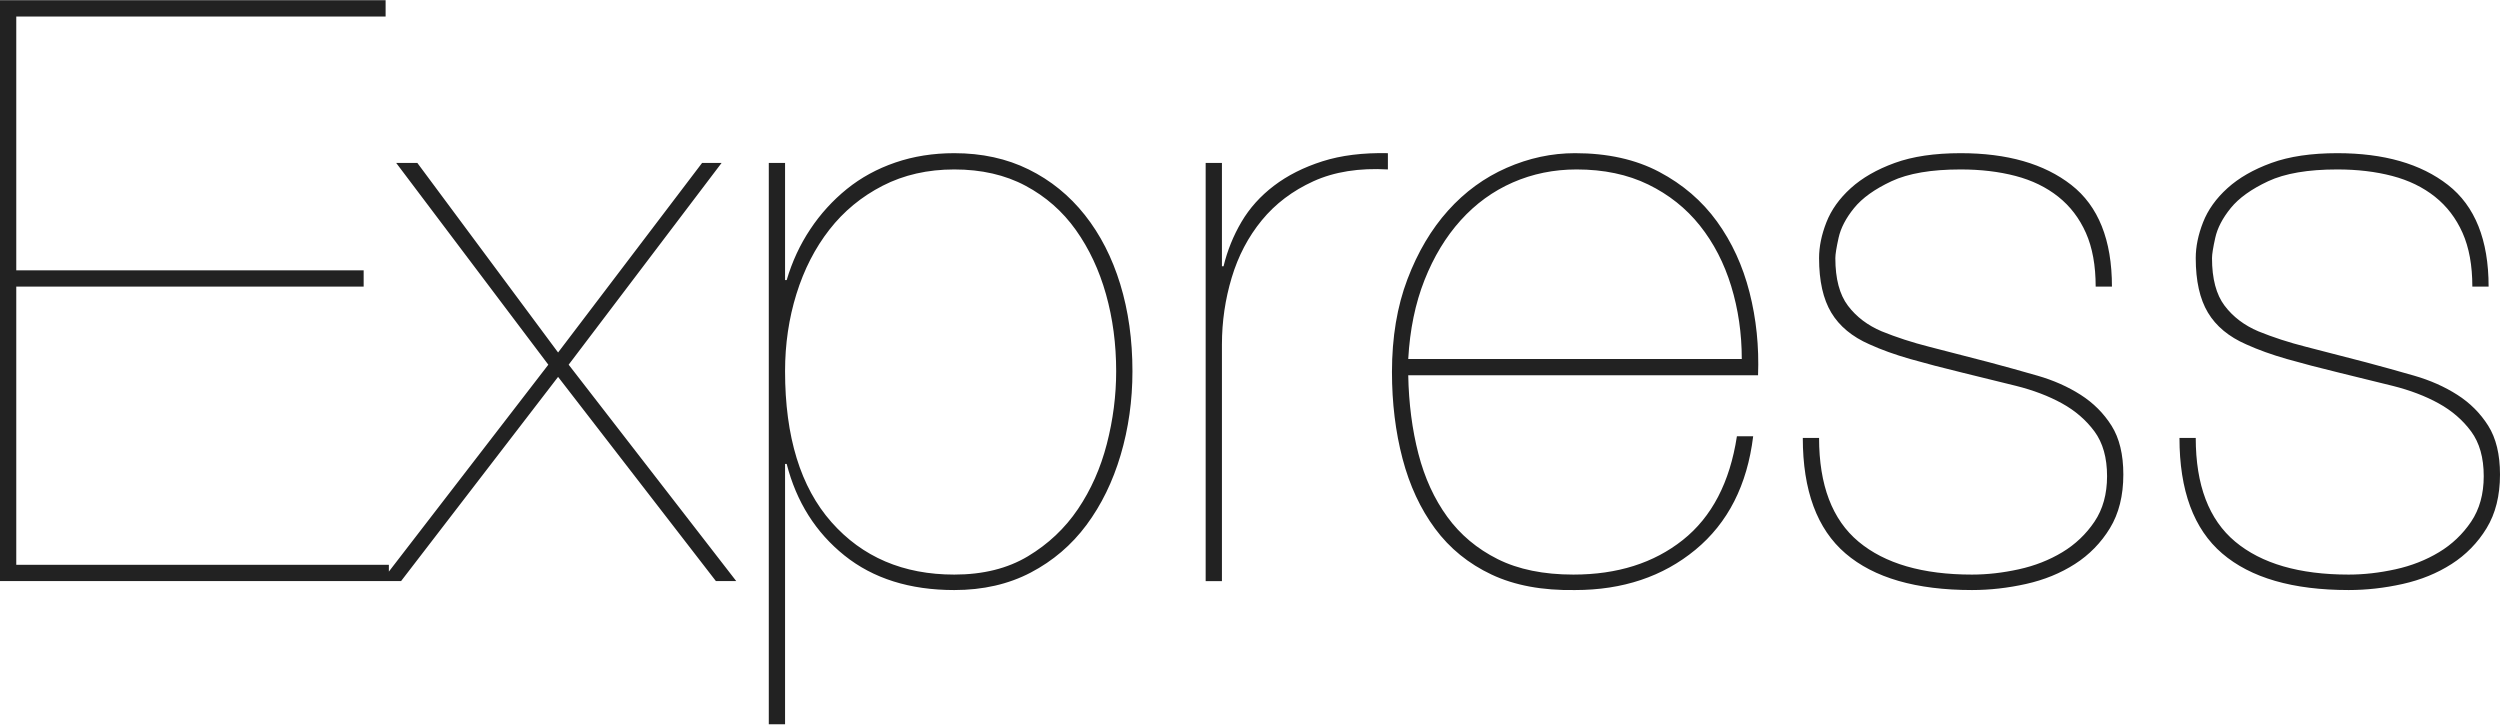
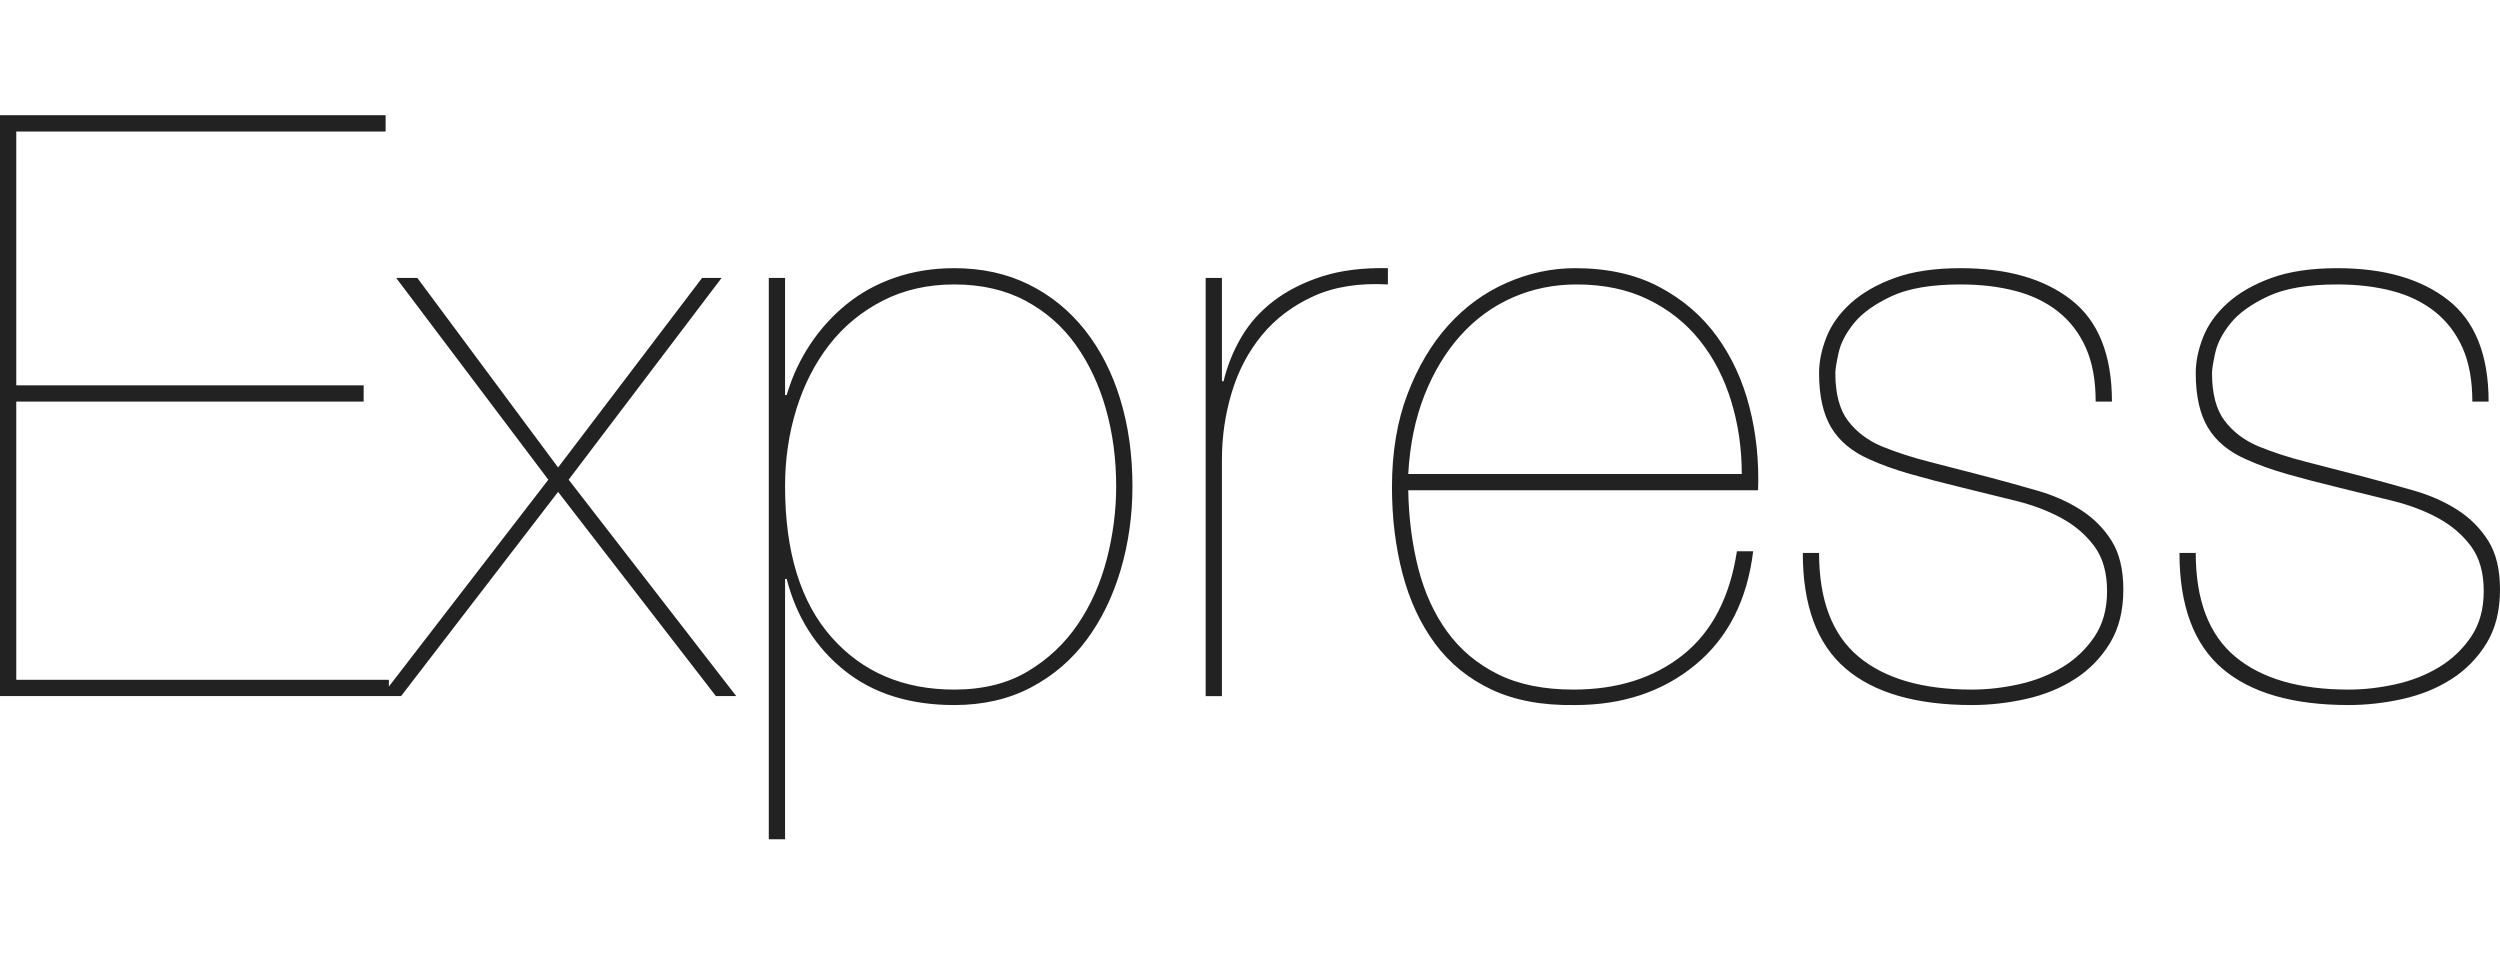
- <svg xmlns="http://www.w3.org/2000/svg" width="2500" height="728" viewBox="0 0 512 149">
+ <svg xmlns="http://www.w3.org/2000/svg" width="2500" height="958" viewBox="0 0 512 149">
  <path d="M3.332 115.629V58.648h71.144v-3.333H3.332V3.332h75.642V0H0v118.961h79.64v-3.332H3.333zm140.455-82.307l-29.49 38.821-28.825-38.82H81.14l31.157 41.32L78.14 118.96h3.999l32.156-41.82 32.323 41.82h4.165l-34.322-44.319 31.323-41.32h-3.998zm16.994 114.963V94.97h.333c2 7.775 5.943 14.023 11.83 18.744 5.887 4.72 13.384 7.081 22.492 7.081 5.887 0 11.108-1.194 15.662-3.582s8.358-5.637 11.413-9.747c3.054-4.11 5.387-8.886 6.998-14.329 1.61-5.442 2.416-11.163 2.416-17.16 0-6.443-.834-12.386-2.5-17.828-1.666-5.443-4.082-10.164-7.247-14.162-3.166-3.999-6.998-7.11-11.497-9.33-4.498-2.222-9.58-3.333-15.245-3.333-4.332 0-8.358.639-12.079 1.916-3.721 1.278-7.025 3.082-9.913 5.415a36.674 36.674 0 0 0-7.498 8.247c-2.11 3.166-3.721 6.637-4.832 10.414h-.333V33.322h-3.332v114.963h3.332zm34.655-30.657c-10.44 0-18.827-3.582-25.158-10.746-6.331-7.164-9.497-17.467-9.497-30.907 0-5.554.778-10.83 2.333-15.828 1.555-4.998 3.804-9.386 6.747-13.162 2.944-3.777 6.582-6.776 10.913-8.997 4.332-2.222 9.22-3.333 14.662-3.333 5.554 0 10.414 1.111 14.579 3.333 4.165 2.221 7.609 5.248 10.33 9.08s4.776 8.22 6.165 13.162c1.388 4.943 2.082 10.191 2.082 15.745 0 4.999-.638 9.97-1.916 14.912-1.277 4.943-3.249 9.386-5.915 13.33-2.665 3.942-6.08 7.163-10.246 9.663-4.166 2.499-9.192 3.748-15.079 3.748zm54.816 1.333V70.477c0-4.665.666-9.22 2-13.662 1.332-4.443 3.387-8.359 6.164-11.746 2.777-3.388 6.303-6.054 10.58-7.998 4.276-1.944 9.358-2.749 15.245-2.416v-3.332c-5.11-.11-9.58.444-13.412 1.666-3.833 1.222-7.137 2.888-9.914 4.999-2.777 2.11-4.998 4.581-6.664 7.414a33.15 33.15 0 0 0-3.666 9.08h-.333v-21.16h-3.332v85.64h3.332zm38.154-42.153h71.643c.223-5.887-.36-11.551-1.749-16.994-1.388-5.443-3.61-10.275-6.664-14.495-3.055-4.221-6.998-7.609-11.83-10.164-4.832-2.555-10.58-3.832-17.244-3.832-4.777 0-9.442 1-13.996 3-4.554 1.999-8.553 4.914-11.996 8.746-3.443 3.832-6.22 8.525-8.33 14.08-2.11 5.553-3.166 11.884-3.166 18.993 0 6.331.722 12.246 2.166 17.744 1.444 5.498 3.665 10.275 6.664 14.329 3 4.054 6.86 7.192 11.58 9.413 4.72 2.222 10.413 3.277 17.078 3.166 9.774 0 17.994-2.75 24.658-8.247 6.665-5.499 10.608-13.246 11.83-23.243h-3.332c-1.444 9.442-5.138 16.523-11.08 21.243-5.943 4.721-13.412 7.081-22.41 7.081-6.109 0-11.274-1.055-15.495-3.165-4.22-2.11-7.664-4.999-10.33-8.664-2.665-3.666-4.637-7.97-5.914-12.913-1.278-4.942-1.972-10.302-2.083-16.078zm68.311-3.332h-68.31c.332-5.998 1.443-11.385 3.331-16.161 1.889-4.777 4.36-8.859 7.415-12.246 3.054-3.388 6.609-5.97 10.663-7.748 4.054-1.777 8.414-2.666 13.079-2.666 5.554 0 10.44 1.028 14.662 3.083 4.22 2.055 7.747 4.86 10.58 8.414 2.832 3.554 4.97 7.692 6.414 12.412 1.444 4.721 2.166 9.692 2.166 14.912zm72.477-14.828h3.332c0-9.553-2.777-16.495-8.33-20.827-5.555-4.332-13.108-6.498-22.66-6.498-5.332 0-9.83.667-13.496 2-3.665 1.332-6.664 3.054-8.997 5.164-2.332 2.11-3.998 4.443-4.998 6.998-1 2.555-1.5 4.999-1.5 7.331 0 4.665.833 8.386 2.5 11.163 1.666 2.777 4.276 4.943 7.83 6.498 2.444 1.11 5.22 2.11 8.331 3 3.11.888 6.72 1.832 10.83 2.831 3.665.89 7.275 1.778 10.83 2.666 3.554.889 6.692 2.083 9.413 3.582 2.722 1.5 4.943 3.416 6.665 5.749 1.721 2.332 2.582 5.387 2.582 9.163 0 3.666-.86 6.776-2.582 9.33a20.815 20.815 0 0 1-6.581 6.249c-2.666 1.61-5.638 2.776-8.914 3.498-3.277.722-6.47 1.083-9.58 1.083-10.108 0-17.856-2.249-23.243-6.747-5.387-4.499-8.08-11.58-8.08-21.244h-3.333c0 10.775 2.916 18.661 8.747 23.66 5.832 4.998 14.468 7.497 25.909 7.497 3.665 0 7.358-.417 11.08-1.25 3.72-.833 7.053-2.193 9.996-4.082a22.592 22.592 0 0 0 7.164-7.33c1.833-3 2.75-6.665 2.75-10.997 0-4.11-.806-7.442-2.416-9.997-1.611-2.554-3.721-4.665-6.332-6.331-2.61-1.666-5.553-2.971-8.83-3.915a516.08 516.08 0 0 0-9.914-2.75 1726.675 1726.675 0 0 0-12.246-3.165c-3.498-.889-6.747-1.944-9.746-3.166-2.888-1.222-5.193-2.971-6.915-5.248-1.722-2.277-2.582-5.526-2.582-9.747 0-.777.222-2.166.666-4.165.444-2 1.5-4.027 3.166-6.082 1.666-2.054 4.22-3.887 7.664-5.498 3.443-1.61 8.164-2.416 14.162-2.416 4.11 0 7.858.445 11.246 1.333 3.388.889 6.304 2.305 8.747 4.249 2.444 1.944 4.332 4.415 5.665 7.414 1.333 3 2 6.665 2 10.997zm77.141 0h3.332c0-9.553-2.776-16.495-8.33-20.827-5.554-4.332-13.107-6.498-22.66-6.498-5.331 0-9.83.667-13.495 2-3.666 1.332-6.665 3.054-8.997 5.164-2.333 2.11-3.999 4.443-4.999 6.998-1 2.555-1.499 4.999-1.499 7.331 0 4.665.833 8.386 2.5 11.163 1.665 2.777 4.276 4.943 7.83 6.498 2.444 1.11 5.22 2.11 8.33 3 3.11.888 6.72 1.832 10.83 2.831 3.666.89 7.276 1.778 10.83 2.666 3.555.889 6.692 2.083 9.414 3.582 2.721 1.5 4.943 3.416 6.664 5.749 1.722 2.332 2.583 5.387 2.583 9.163 0 3.666-.861 6.776-2.583 9.33a20.815 20.815 0 0 1-6.58 6.249c-2.667 1.61-5.638 2.776-8.915 3.498-3.276.722-6.47 1.083-9.58 1.083-10.108 0-17.855-2.249-23.242-6.747-5.388-4.499-8.081-11.58-8.081-21.244h-3.332c0 10.775 2.915 18.661 8.747 23.66 5.831 4.998 14.467 7.497 25.908 7.497 3.666 0 7.359-.417 11.08-1.25 3.72-.833 7.053-2.193 9.997-4.082a22.592 22.592 0 0 0 7.164-7.33c1.833-3 2.749-6.665 2.749-10.997 0-4.11-.805-7.442-2.416-9.997-1.61-2.554-3.72-4.665-6.331-6.331-2.61-1.666-5.554-2.971-8.83-3.915a516.071 516.071 0 0 0-9.914-2.75 1726.65 1726.65 0 0 0-12.246-3.165c-3.499-.889-6.748-1.944-9.747-3.166-2.888-1.222-5.193-2.971-6.914-5.248-1.722-2.277-2.583-5.526-2.583-9.747 0-.777.222-2.166.667-4.165.444-2 1.5-4.027 3.165-6.082 1.666-2.054 4.221-3.887 7.664-5.498 3.444-1.61 8.164-2.416 14.163-2.416 4.11 0 7.858.445 11.246 1.333 3.388.889 6.303 2.305 8.747 4.249 2.444 1.944 4.332 4.415 5.665 7.414 1.333 3 2 6.665 2 10.997z" fill="#222" />
</svg>
